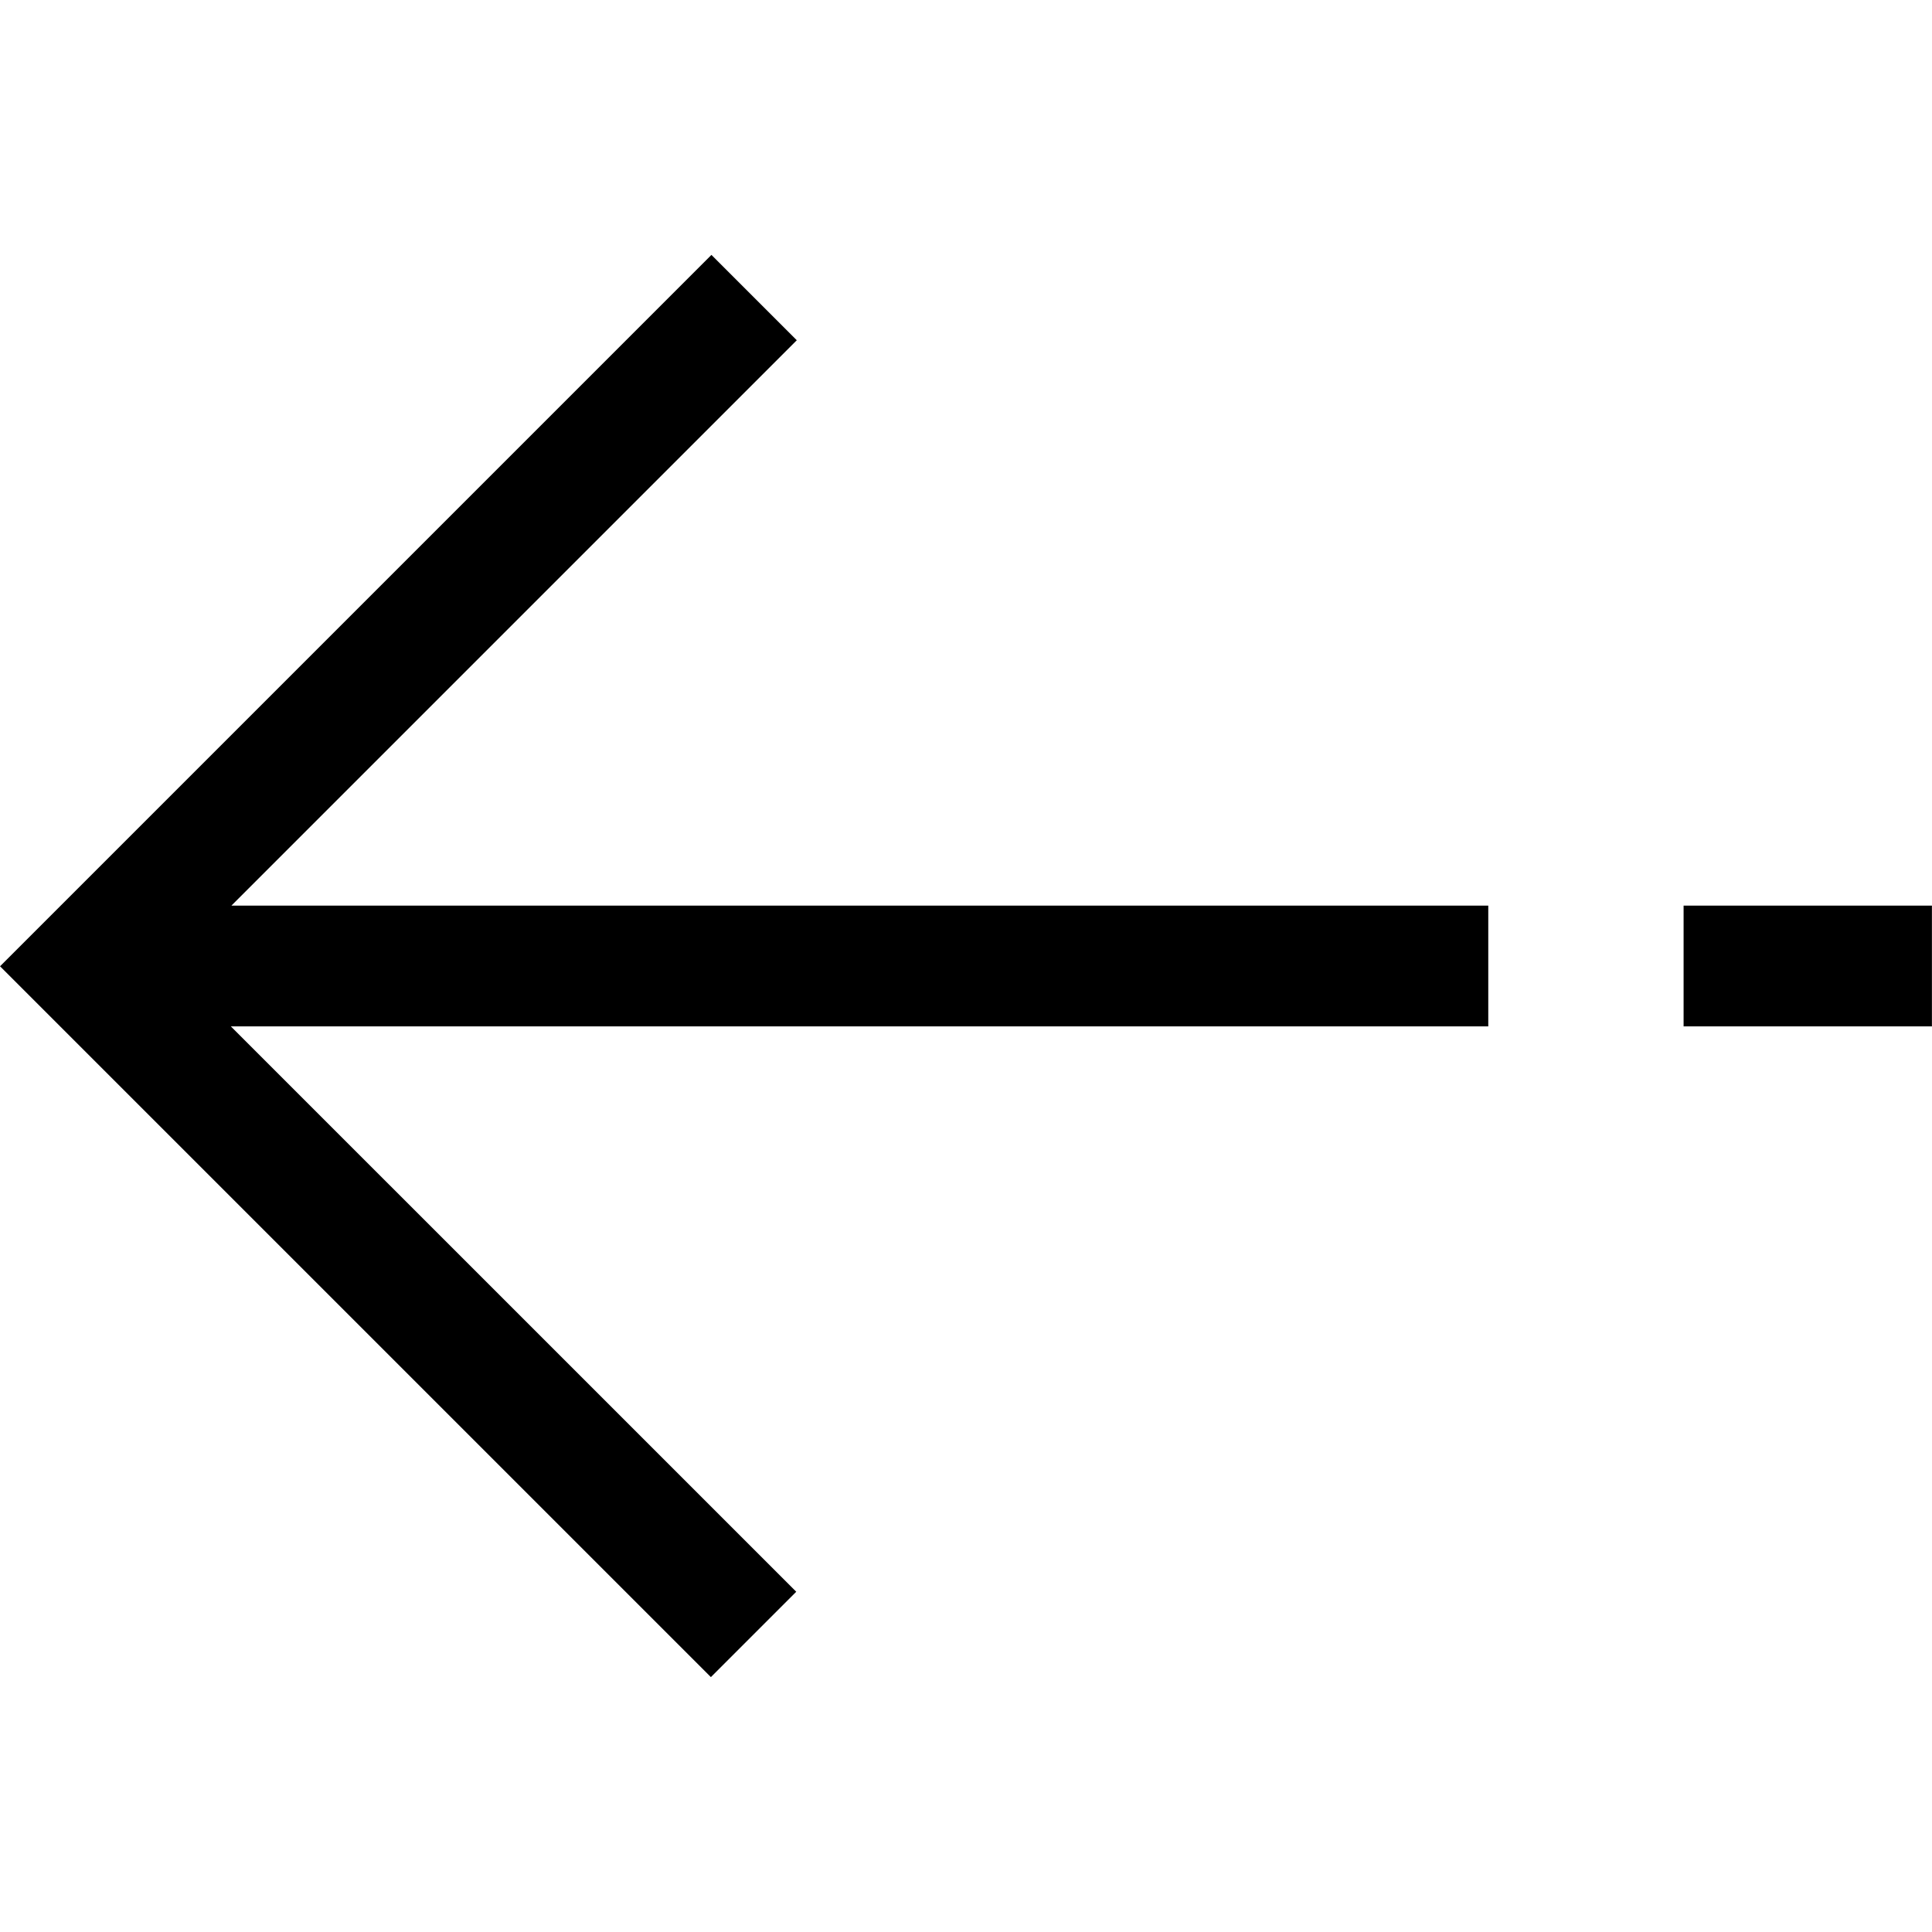
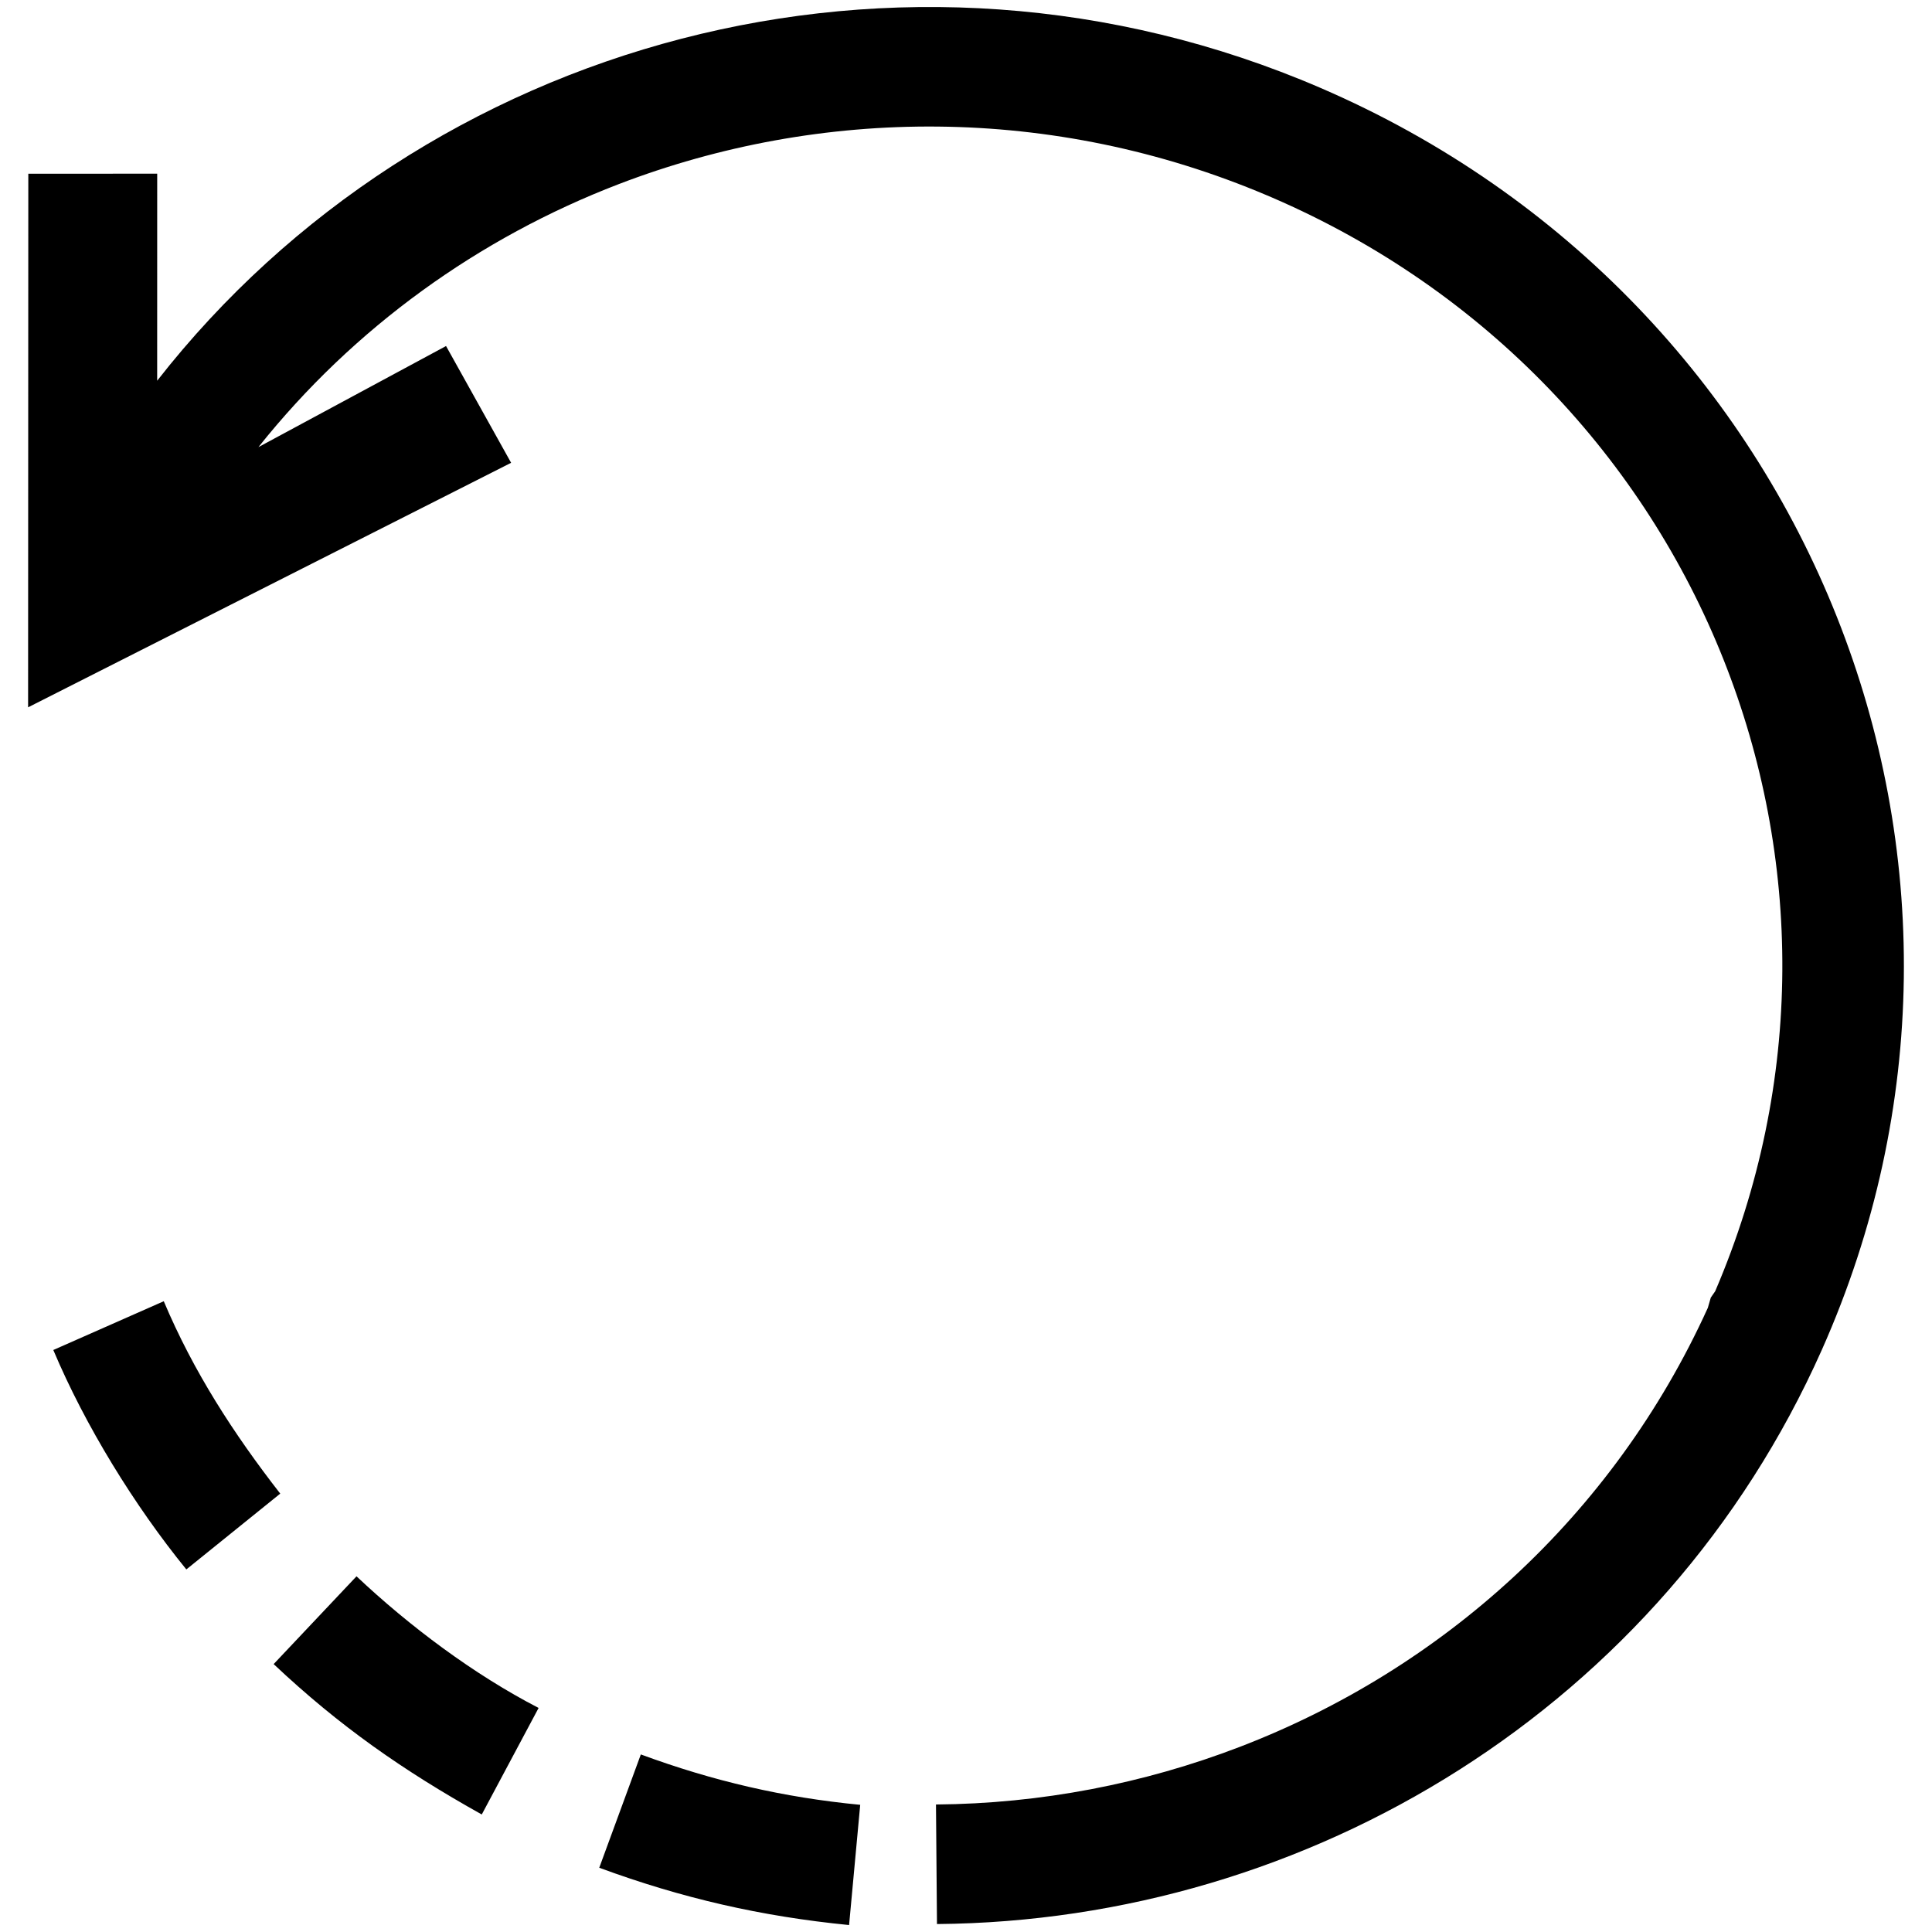
<svg xmlns="http://www.w3.org/2000/svg" xml:space="preserve" width="64px" height="64px" version="1.1" shape-rendering="geometricPrecision" text-rendering="geometricPrecision" image-rendering="optimizeQuality" fill-rule="evenodd" clip-rule="evenodd" viewBox="0 0 6400000 6400000">
  <g id="Warstwa_x0020_1">
-     <path fill="{color}" d="M5577116 3000037l822648 0 0 399926 -822648 0 0 -399926zm-4812461 399926l4165445 0 0 -399926 -4163555 0 1872897 -1872897 -282759 -282760 -2356565 2356565 2354793 2354675 282759 -282760 -1873015 -1872897z" />
+     <path fill="{color}" d="M856074 1481121c315948,-396383 730757,-693316 1192691,-870838 668985,-256893 1437420,-264688 2148452,36969l15827 6732c714339,307918 1234267,870838 1496829,1532027 258547,651150 269059,1398088 -28110,2091404l-14528 21024 -9803 33898c-314886,693433 -883239,1198125 -1549862,1454191 -318783,122482 -660126,188388 -1007020,191105l3307 396028c1232850,-10158 2403927,-718710 2930824,-1901244 715520,-1605846 -28111,-3477798 -1661005,-4181508 -1387222,-597881 -2969682,-159687 -3853040,970288l118 -685875 -426973 236 -709 1767542 1600059 -810010 -215554 -386816 -621503 334847zm1129029 4706042c274137,100985 536936,161222 827609,189805l36851 -398272c-254531,-24450 -486975,-78545 -726742,-166892l-137718 375359zm-1808526 -1715100c105828,250987 268822,515676 440675,726859l311106 -251105c-154726,-198900 -287602,-404297 -385871,-637331l-365910 161577zm729930 1040446c216853,204569 429809,353272 689418,498195l188270 -352918c-213900,-110434 -428273,-271066 -603196,-436068l-274492 290791z" />
  </g>
</svg>
